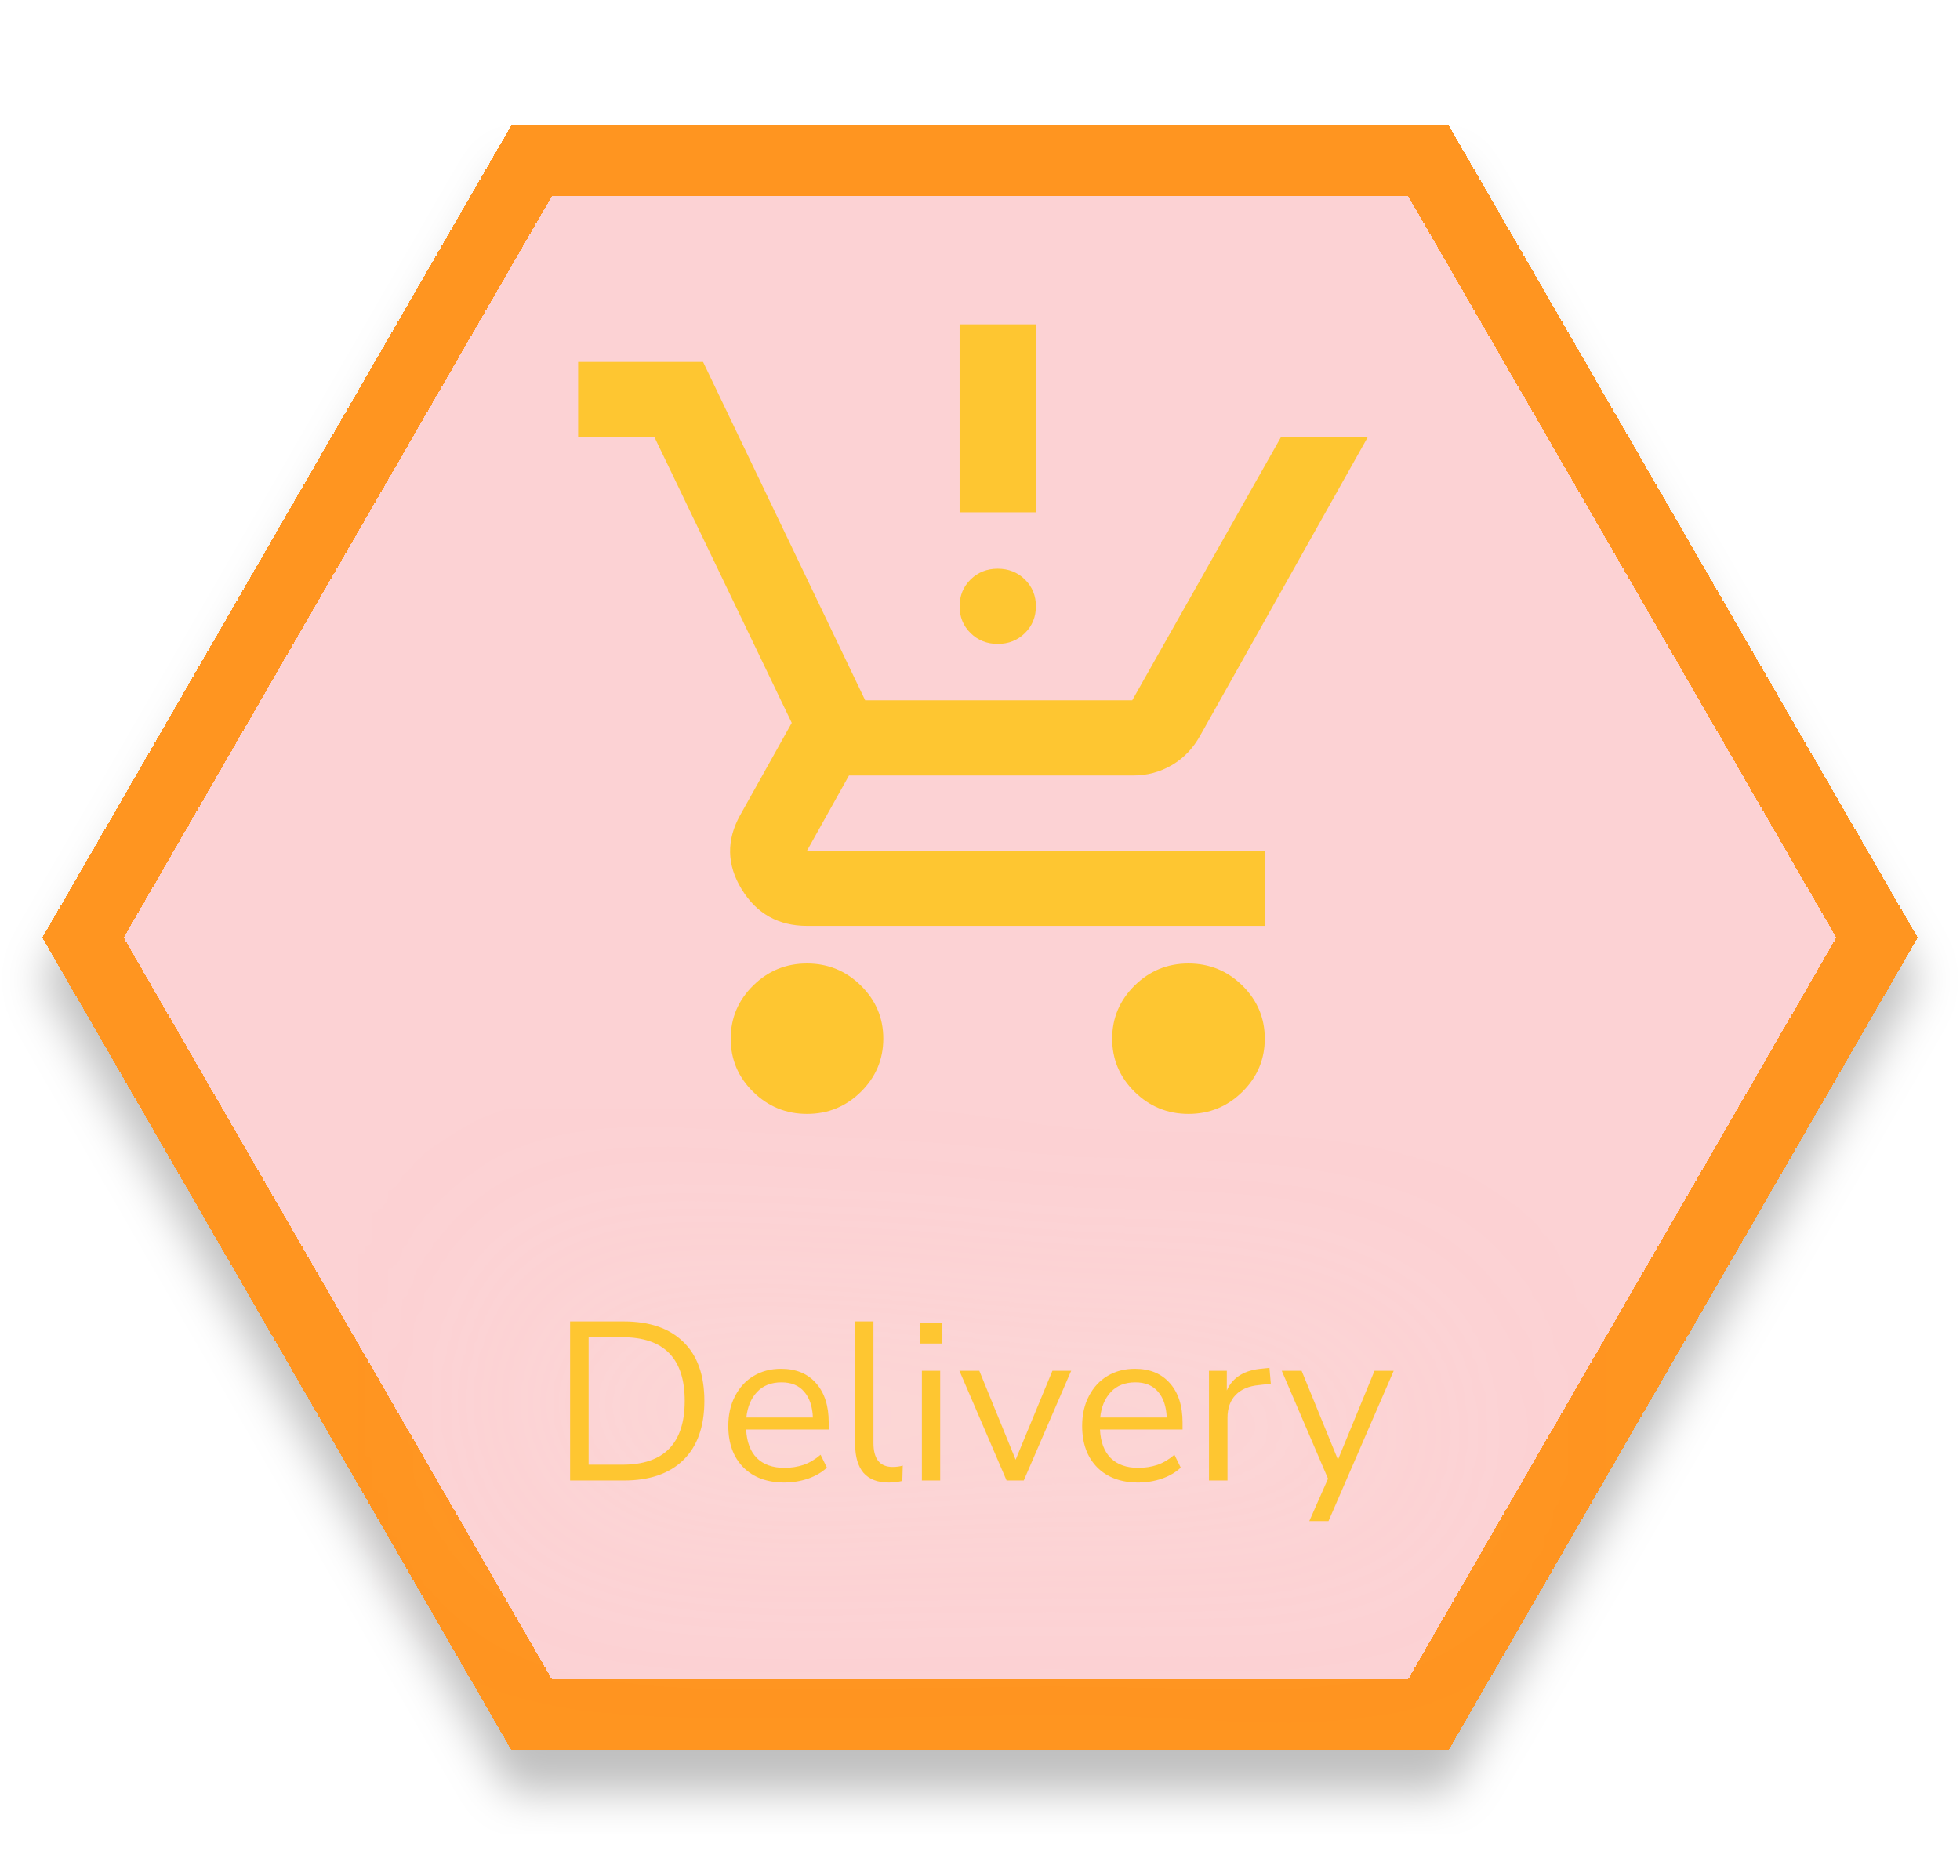
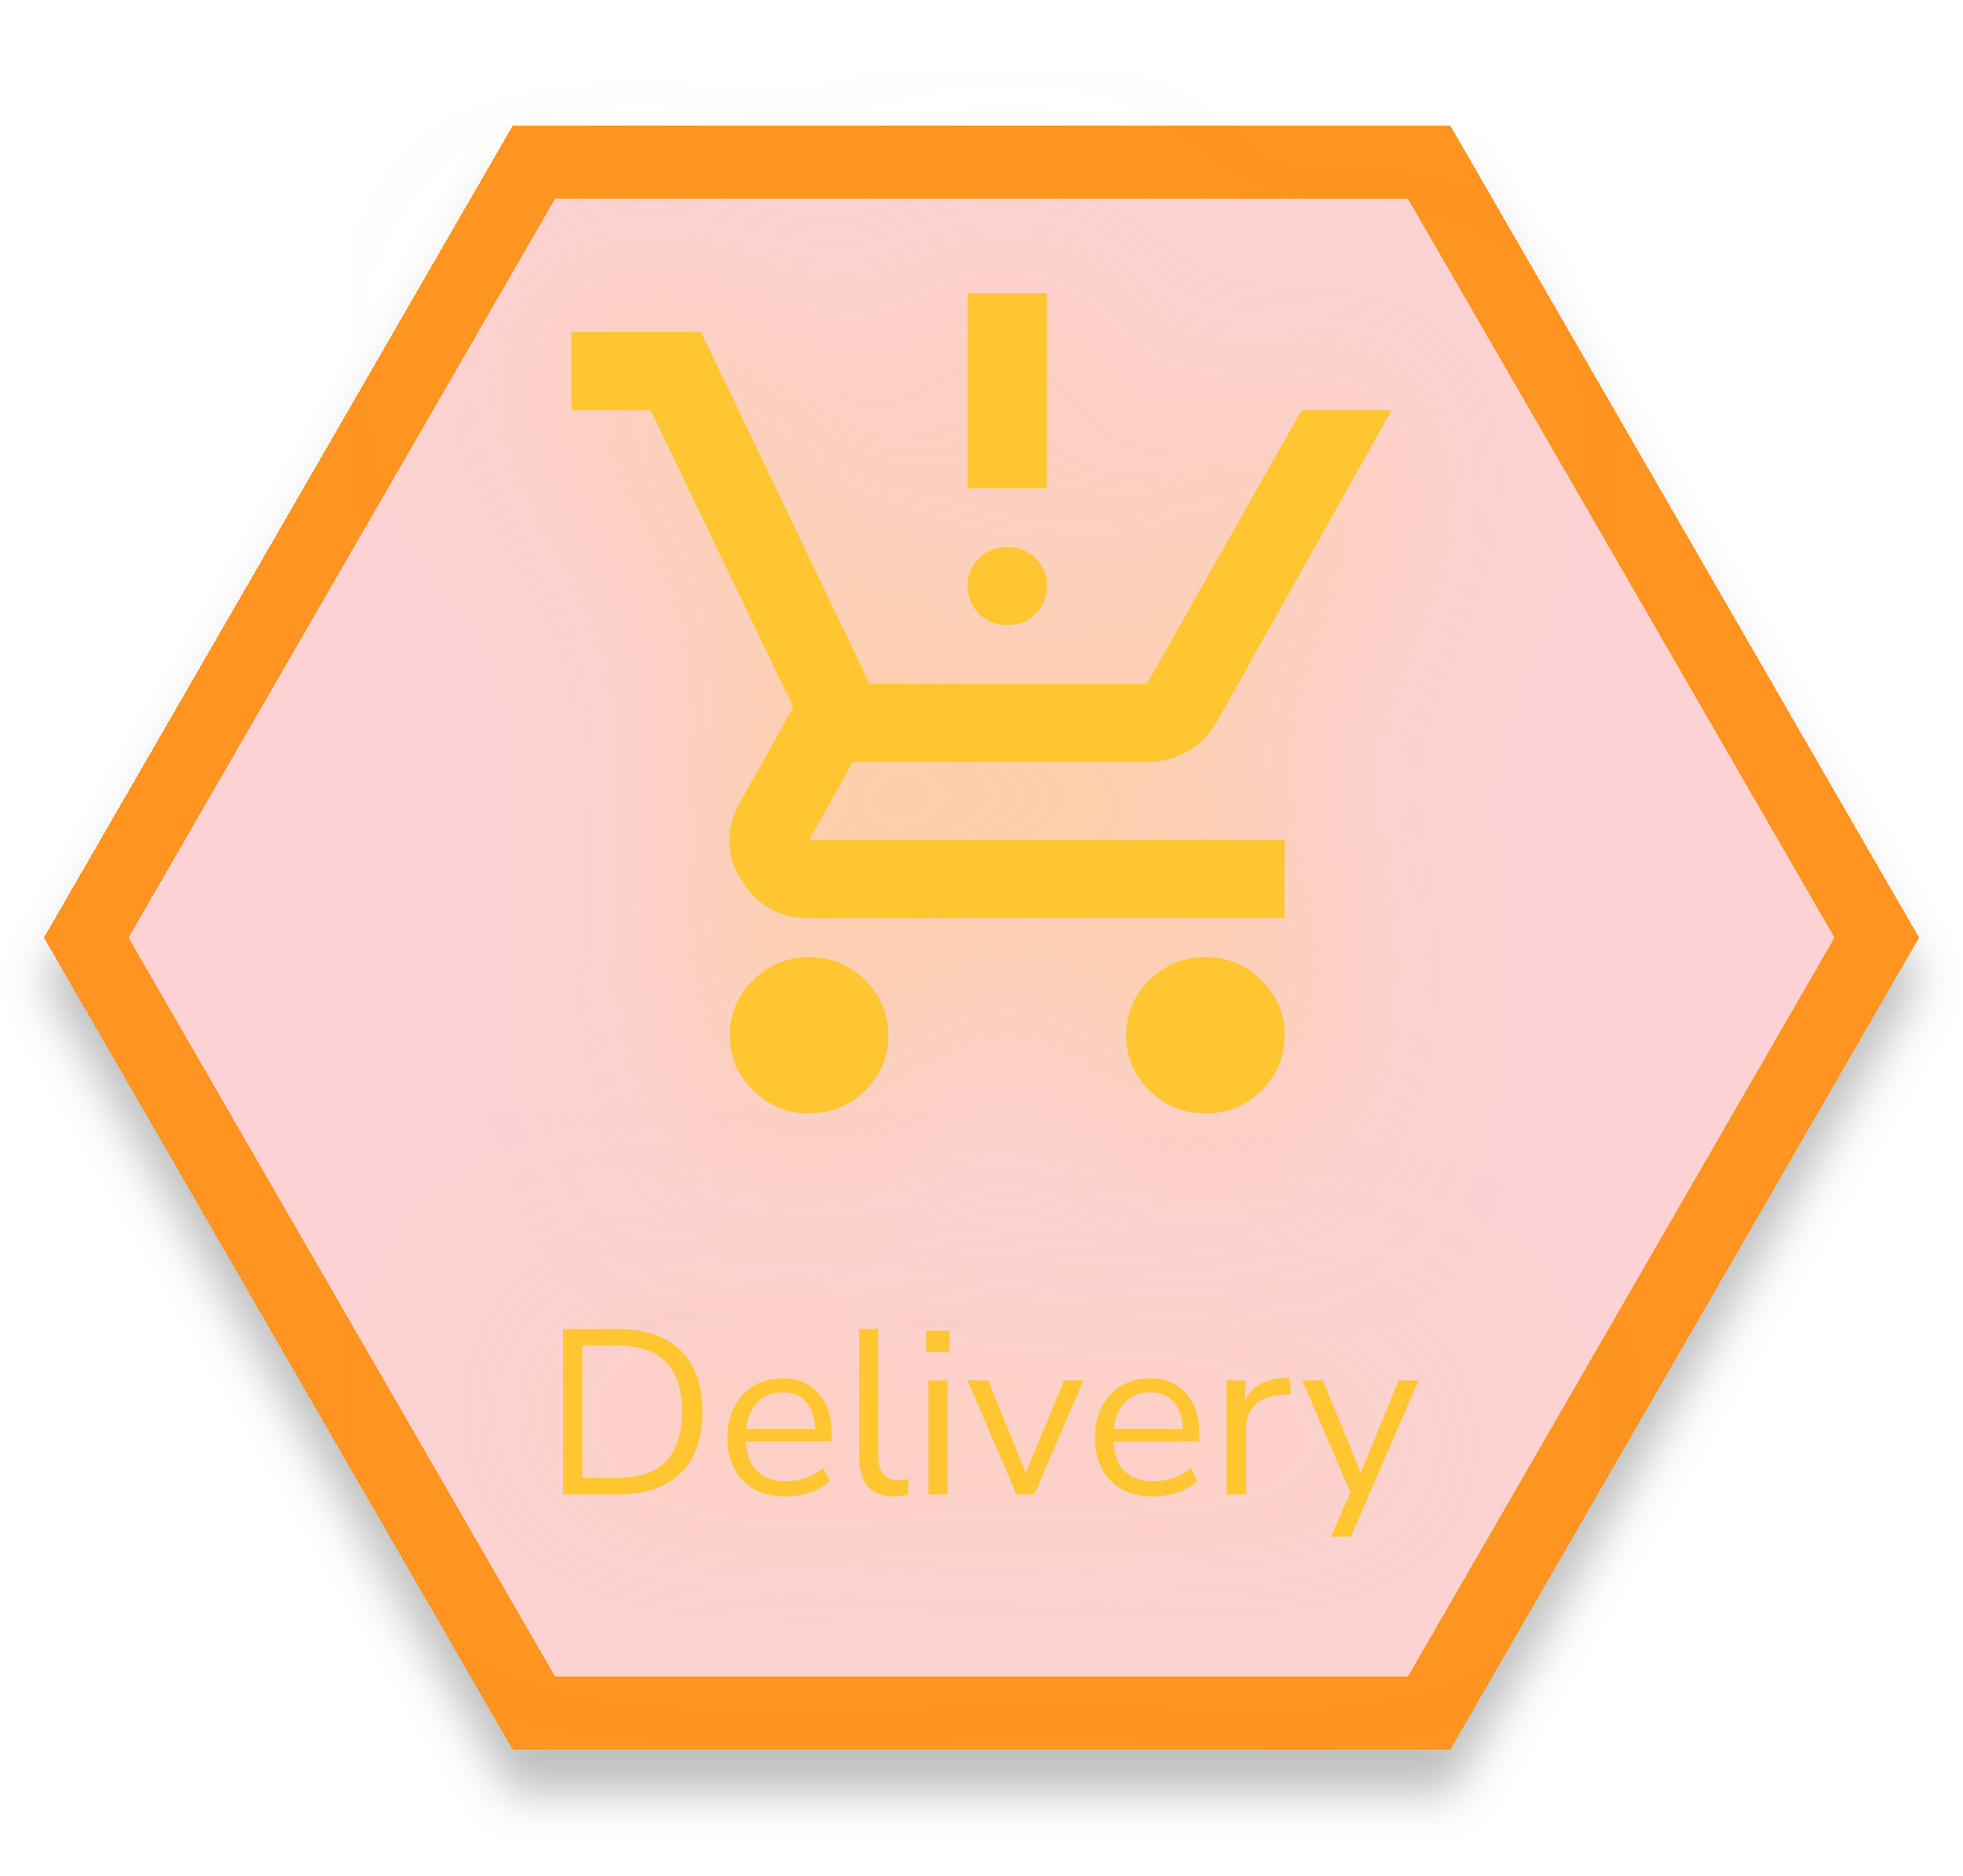
- <svg xmlns="http://www.w3.org/2000/svg" width="139" height="133" viewBox="0 0 139 133" fill="none">
-   <g filter="url(#filter0_d_690_792)">
-     <path d="M136 66.5L102.75 124.091L36.25 124.091L3 66.5L36.25 8.909L102.75 8.909L136 66.5Z" fill="#F21E2C" fill-opacity="0.2" shape-rendering="crispEdges" />
-     <path d="M101.307 11.409L133.113 66.5L101.307 121.591L37.693 121.591L5.887 66.5L37.693 11.409L101.307 11.409Z" stroke="#FF9520" stroke-width="5" stroke-miterlimit="1.367" stroke-linecap="round" shape-rendering="crispEdges" />
+ <svg xmlns="http://www.w3.org/2000/svg" width="134" height="128" viewBox="0 0 134 128" fill="none">
+   <g filter="url(#filter0_d_935_745)">
+     <path d="M131 64L99 119.426L35 119.426L3 64L35 8.574L99 8.574L131 64Z" fill="#F21E2C" fill-opacity="0.2" shape-rendering="crispEdges" />
+     <path d="M97.557 11.074L128.113 64L97.557 116.926L36.443 116.926L5.887 64L36.443 11.074L97.557 11.074Z" stroke="#FF9520" stroke-width="5" stroke-miterlimit="1.367" stroke-linecap="round" shape-rendering="crispEdges" />
  </g>
-   <g filter="url(#filter1_d_690_792)">
-     <path d="M40.431 105V93.72H44.239C46.063 93.72 47.471 94.205 48.463 95.176C49.455 96.136 49.951 97.528 49.951 99.352C49.951 101.176 49.455 102.573 48.463 103.544C47.471 104.515 46.063 105 44.239 105H40.431ZM41.743 103.88H44.143C47.087 103.88 48.559 102.371 48.559 99.352C48.559 96.344 47.087 94.84 44.143 94.84H41.743V103.88ZM55.634 105.144C54.407 105.144 53.437 104.787 52.722 104.072C52.007 103.347 51.65 102.365 51.65 101.128C51.65 100.328 51.81 99.624 52.13 99.016C52.45 98.397 52.887 97.923 53.442 97.592C54.007 97.251 54.658 97.08 55.394 97.08C56.45 97.08 57.277 97.421 57.874 98.104C58.471 98.776 58.77 99.704 58.77 100.888V101.384H52.914C52.957 102.269 53.213 102.947 53.682 103.416C54.151 103.875 54.802 104.104 55.634 104.104C56.103 104.104 56.551 104.035 56.978 103.896C57.405 103.747 57.81 103.507 58.194 103.176L58.642 104.088C58.29 104.419 57.842 104.68 57.298 104.872C56.754 105.053 56.199 105.144 55.634 105.144ZM55.426 98.04C54.69 98.04 54.109 98.269 53.682 98.728C53.255 99.187 53.005 99.789 52.93 100.536H57.65C57.618 99.747 57.41 99.133 57.026 98.696C56.653 98.259 56.119 98.04 55.426 98.04ZM63.03 105.144C62.24 105.144 61.643 104.915 61.238 104.456C60.843 103.987 60.646 103.309 60.646 102.424V93.72H61.942V102.328C61.942 103.469 62.395 104.04 63.302 104.04C63.568 104.04 63.808 104.008 64.022 103.944L63.99 105.032C63.659 105.107 63.339 105.144 63.03 105.144ZM65.22 95.288V93.832H66.82V95.288H65.22ZM65.38 105V97.224H66.676V105H65.38ZM71.387 105L68.043 97.224H69.451L72.027 103.528L74.635 97.224H75.963L72.603 105H71.387ZM80.728 105.144C79.501 105.144 78.531 104.787 77.816 104.072C77.101 103.347 76.744 102.365 76.744 101.128C76.744 100.328 76.904 99.624 77.224 99.016C77.544 98.397 77.981 97.923 78.536 97.592C79.101 97.251 79.752 97.08 80.488 97.08C81.544 97.08 82.371 97.421 82.968 98.104C83.565 98.776 83.864 99.704 83.864 100.888V101.384H78.008C78.05 102.269 78.306 102.947 78.776 103.416C79.245 103.875 79.896 104.104 80.728 104.104C81.197 104.104 81.645 104.035 82.072 103.896C82.499 103.747 82.904 103.507 83.288 103.176L83.736 104.088C83.384 104.419 82.936 104.68 82.392 104.872C81.848 105.053 81.293 105.144 80.728 105.144ZM80.52 98.04C79.784 98.04 79.203 98.269 78.776 98.728C78.349 99.187 78.099 99.789 78.024 100.536H82.744C82.712 99.747 82.504 99.133 82.12 98.696C81.746 98.259 81.213 98.04 80.52 98.04ZM85.739 105V97.224H87.003V98.616C87.419 97.677 88.273 97.16 89.563 97.064L90.027 97.016L90.123 98.136L89.307 98.232C88.571 98.296 88.011 98.531 87.627 98.936C87.243 99.331 87.051 99.875 87.051 100.568V105H85.739ZM92.854 107.88L94.182 104.872L90.902 97.224H92.31L94.886 103.528L97.478 97.224H98.838L94.214 107.88H92.854Z" fill="#FEC631" />
+   <g filter="url(#filter1_d_935_745)">
+     <path d="M38.431 102V90.72H42.239C44.063 90.72 45.471 91.205 46.463 92.176C47.455 93.136 47.951 94.528 47.951 96.352C47.951 98.176 47.455 99.573 46.463 100.544C45.471 101.515 44.063 102 42.239 102H38.431ZM39.743 100.88H42.143C45.087 100.88 46.559 99.371 46.559 96.352C46.559 93.344 45.087 91.84 42.143 91.84H39.743V100.88ZM53.634 102.144C52.407 102.144 51.437 101.787 50.722 101.072C50.007 100.347 49.65 99.365 49.65 98.128C49.65 97.328 49.81 96.624 50.13 96.016C50.45 95.397 50.887 94.923 51.442 94.592C52.007 94.251 52.658 94.08 53.394 94.08C54.45 94.08 55.277 94.421 55.874 95.104C56.471 95.776 56.77 96.704 56.77 97.888V98.384H50.914C50.957 99.269 51.213 99.947 51.682 100.416C52.151 100.875 52.802 101.104 53.634 101.104C54.103 101.104 54.551 101.035 54.978 100.896C55.405 100.747 55.81 100.507 56.194 100.176L56.642 101.088C56.29 101.419 55.842 101.68 55.298 101.872C54.754 102.053 54.199 102.144 53.634 102.144ZM53.426 95.04C52.69 95.04 52.109 95.269 51.682 95.728C51.255 96.187 51.005 96.789 50.93 97.536H55.65C55.618 96.747 55.41 96.133 55.026 95.696C54.653 95.259 54.119 95.04 53.426 95.04ZM61.03 102.144C60.24 102.144 59.643 101.915 59.238 101.456C58.843 100.987 58.646 100.309 58.646 99.424V90.72H59.942V99.328C59.942 100.469 60.395 101.04 61.302 101.04C61.568 101.04 61.808 101.008 62.022 100.944L61.99 102.032C61.659 102.107 61.339 102.144 61.03 102.144ZM63.22 92.288V90.832H64.82V92.288H63.22ZM63.38 102V94.224H64.676V102H63.38ZM69.387 102L66.043 94.224H67.451L70.027 100.528L72.635 94.224H73.963L70.603 102H69.387ZM78.728 102.144C77.501 102.144 76.531 101.787 75.816 101.072C75.101 100.347 74.744 99.365 74.744 98.128C74.744 97.328 74.904 96.624 75.224 96.016C75.544 95.397 75.981 94.923 76.536 94.592C77.101 94.251 77.752 94.08 78.488 94.08C79.544 94.08 80.371 94.421 80.968 95.104C81.565 95.776 81.864 96.704 81.864 97.888V98.384H76.008C76.05 99.269 76.306 99.947 76.776 100.416C77.245 100.875 77.896 101.104 78.728 101.104C79.197 101.104 79.645 101.035 80.072 100.896C80.499 100.747 80.904 100.507 81.288 100.176L81.736 101.088C81.384 101.419 80.936 101.68 80.392 101.872C79.848 102.053 79.293 102.144 78.728 102.144ZM78.52 95.04C77.784 95.04 77.203 95.269 76.776 95.728C76.349 96.187 76.099 96.789 76.024 97.536H80.744C80.712 96.747 80.504 96.133 80.12 95.696C79.746 95.259 79.213 95.04 78.52 95.04ZM83.739 102V94.224H85.003V95.616C85.419 94.677 86.273 94.16 87.563 94.064L88.027 94.016L88.123 95.136L87.307 95.232C86.571 95.296 86.011 95.531 85.627 95.936C85.243 96.331 85.051 96.875 85.051 97.568V102H83.739ZM90.854 104.88L92.182 101.872L88.902 94.224H90.31L92.886 100.528L95.478 94.224H96.838L92.214 104.88H90.854Z" fill="#FEC631" />
  </g>
-   <path d="M70.758 45.667C69.992 45.667 69.349 45.411 68.83 44.899C68.31 44.387 68.051 43.754 68.053 43C68.053 42.244 68.313 41.611 68.832 41.099C69.352 40.587 69.994 40.332 70.758 40.333C71.525 40.333 72.168 40.589 72.687 41.101C73.207 41.613 73.466 42.246 73.464 43C73.464 43.756 73.204 44.389 72.685 44.901C72.165 45.413 71.523 45.668 70.758 45.667ZM68.053 36.333V23H73.464V36.333H68.053ZM57.232 79C55.744 79 54.47 78.477 53.409 77.432C52.349 76.387 51.819 75.132 51.821 73.667C51.821 72.2 52.352 70.944 53.412 69.899C54.472 68.853 55.746 68.332 57.232 68.333C58.72 68.333 59.994 68.856 61.054 69.901C62.115 70.947 62.644 72.202 62.642 73.667C62.642 75.133 62.112 76.389 61.052 77.435C59.991 78.48 58.718 79.002 57.232 79ZM84.285 79C82.797 79 81.523 78.477 80.462 77.432C79.402 76.387 78.873 75.132 78.874 73.667C78.874 72.2 79.405 70.944 80.465 69.899C81.526 68.853 82.799 68.332 84.285 68.333C85.773 68.333 87.047 68.856 88.108 69.901C89.168 70.947 89.698 72.202 89.696 73.667C89.696 75.133 89.165 76.389 88.105 77.435C87.044 78.48 85.771 79.002 84.285 79ZM41 31V25.667H49.86L61.358 49.667H80.295L90.845 31H97L85.097 52.2C84.601 53.089 83.935 53.778 83.1 54.267C82.265 54.756 81.353 55 80.362 55H60.208L57.232 60.333H89.696V65.667H57.232C55.203 65.667 53.658 64.8 52.598 63.067C51.537 61.333 51.504 59.578 52.498 57.8L56.15 51.267L46.411 31H41Z" fill="#FEC631" />
+   <g filter="url(#filter2_d_935_745)">
+     <path d="M68.758 42.667C67.992 42.667 67.349 42.411 66.83 41.899C66.31 41.387 66.051 40.754 66.053 40C66.053 39.244 66.313 38.611 66.832 38.099C67.352 37.587 67.994 37.332 68.758 37.333C69.525 37.333 70.168 37.589 70.687 38.101C71.207 38.613 71.466 39.246 71.464 40C71.464 40.756 71.204 41.389 70.685 41.901C70.165 42.413 69.523 42.668 68.758 42.667ZM66.053 33.333V20H71.464V33.333H66.053ZM55.232 76C53.744 76 52.47 75.477 51.409 74.432C50.349 73.387 49.819 72.132 49.821 70.667C49.821 69.2 50.352 67.944 51.412 66.899C52.472 65.853 53.746 65.332 55.232 65.333C56.72 65.333 57.994 65.856 59.054 66.901C60.115 67.947 60.644 69.202 60.642 70.667C60.642 72.133 60.112 73.389 59.052 74.435C57.991 75.48 56.718 76.002 55.232 76ZM82.285 76C80.797 76 79.523 75.477 78.462 74.432C77.402 73.387 76.873 72.132 76.874 70.667C76.874 69.2 77.405 67.944 78.465 66.899C79.526 65.853 80.799 65.332 82.285 65.333C83.773 65.333 85.047 65.856 86.108 66.901C87.168 67.947 87.698 69.202 87.696 70.667C87.696 72.133 87.165 73.389 86.105 74.435C85.044 75.48 83.771 76.002 82.285 76ZM39 28V22.667H47.86L59.358 46.667H78.295L88.845 28H95L83.097 49.2C82.601 50.089 81.935 50.778 81.1 51.267C80.265 51.756 79.353 52 78.362 52H58.208L55.232 57.333H87.696V62.667H55.232C53.203 62.667 51.658 61.8 50.598 60.067C49.537 58.333 49.504 56.578 50.498 54.8L54.15 48.267L44.411 28H39Z" fill="#FEC631" />
+   </g>
  <defs>
-     <filter id="filter0_d_690_792" x="0" y="8.909" width="139" height="121.181" filterUnits="userSpaceOnUse" color-interpolation-filters="sRGB">
+     <filter id="filter0_d_935_745" x="0" y="8.574" width="134" height="116.851" filterUnits="userSpaceOnUse" color-interpolation-filters="sRGB">
      <feFlood flood-opacity="0" result="BackgroundImageFix" />
      <feColorMatrix in="SourceAlpha" type="matrix" values="0 0 0 0 0 0 0 0 0 0 0 0 0 0 0 0 0 0 127 0" result="hardAlpha" />
      <feOffset dy="3" />
      <feGaussianBlur stdDeviation="1.5" />
      <feComposite in2="hardAlpha" operator="out" />
      <feColorMatrix type="matrix" values="0 0 0 0 0 0 0 0 0 0 0 0 0 0 0 0 0 0 0.25 0" />
-       <feBlend mode="normal" in2="BackgroundImageFix" result="effect1_dropShadow_690_792" />
-       <feBlend mode="normal" in="SourceGraphic" in2="effect1_dropShadow_690_792" result="shape" />
+       <feBlend mode="normal" in2="BackgroundImageFix" result="effect1_dropShadow_935_745" />
+       <feBlend mode="normal" in="SourceGraphic" in2="effect1_dropShadow_935_745" result="shape" />
    </filter>
-     <filter id="filter1_d_690_792" x="25.431" y="78.72" width="88.407" height="44.16" filterUnits="userSpaceOnUse" color-interpolation-filters="sRGB">
+     <filter id="filter1_d_935_745" x="23.431" y="75.72" width="88.407" height="44.16" filterUnits="userSpaceOnUse" color-interpolation-filters="sRGB">
      <feFlood flood-opacity="0" result="BackgroundImageFix" />
      <feColorMatrix in="SourceAlpha" type="matrix" values="0 0 0 0 0 0 0 0 0 0 0 0 0 0 0 0 0 0 127 0" result="hardAlpha" />
      <feOffset />
      <feGaussianBlur stdDeviation="7.5" />
-       <feComposite in2="hardAlpha" operator="out" />
-       <feColorMatrix type="matrix" values="0 0 0 0 1 0 0 0 0 0.996 0 0 0 0 0.91 0 0 0 0.5 0" />
-       <feBlend mode="normal" in2="BackgroundImageFix" result="effect1_dropShadow_690_792" />
-       <feBlend mode="normal" in="SourceGraphic" in2="effect1_dropShadow_690_792" result="shape" />
+       <feColorMatrix type="matrix" values="0 0 0 0 0.996 0 0 0 0 0.776 0 0 0 0 0.192 0 0 0 0.5 0" />
+       <feBlend mode="normal" in2="BackgroundImageFix" result="effect1_dropShadow_935_745" />
+       <feBlend mode="normal" in="SourceGraphic" in2="effect1_dropShadow_935_745" result="shape" />
+     </filter>
+     <filter id="filter2_d_935_745" x="24" y="5" width="86" height="86" filterUnits="userSpaceOnUse" color-interpolation-filters="sRGB">
+       <feFlood flood-opacity="0" result="BackgroundImageFix" />
+       <feColorMatrix in="SourceAlpha" type="matrix" values="0 0 0 0 0 0 0 0 0 0 0 0 0 0 0 0 0 0 127 0" result="hardAlpha" />
+       <feOffset />
+       <feGaussianBlur stdDeviation="7.5" />
+       <feColorMatrix type="matrix" values="0 0 0 0 0.996 0 0 0 0 0.776 0 0 0 0 0.192 0 0 0 0.5 0" />
+       <feBlend mode="normal" in2="BackgroundImageFix" result="effect1_dropShadow_935_745" />
+       <feBlend mode="normal" in="SourceGraphic" in2="effect1_dropShadow_935_745" result="shape" />
    </filter>
  </defs>
</svg>
